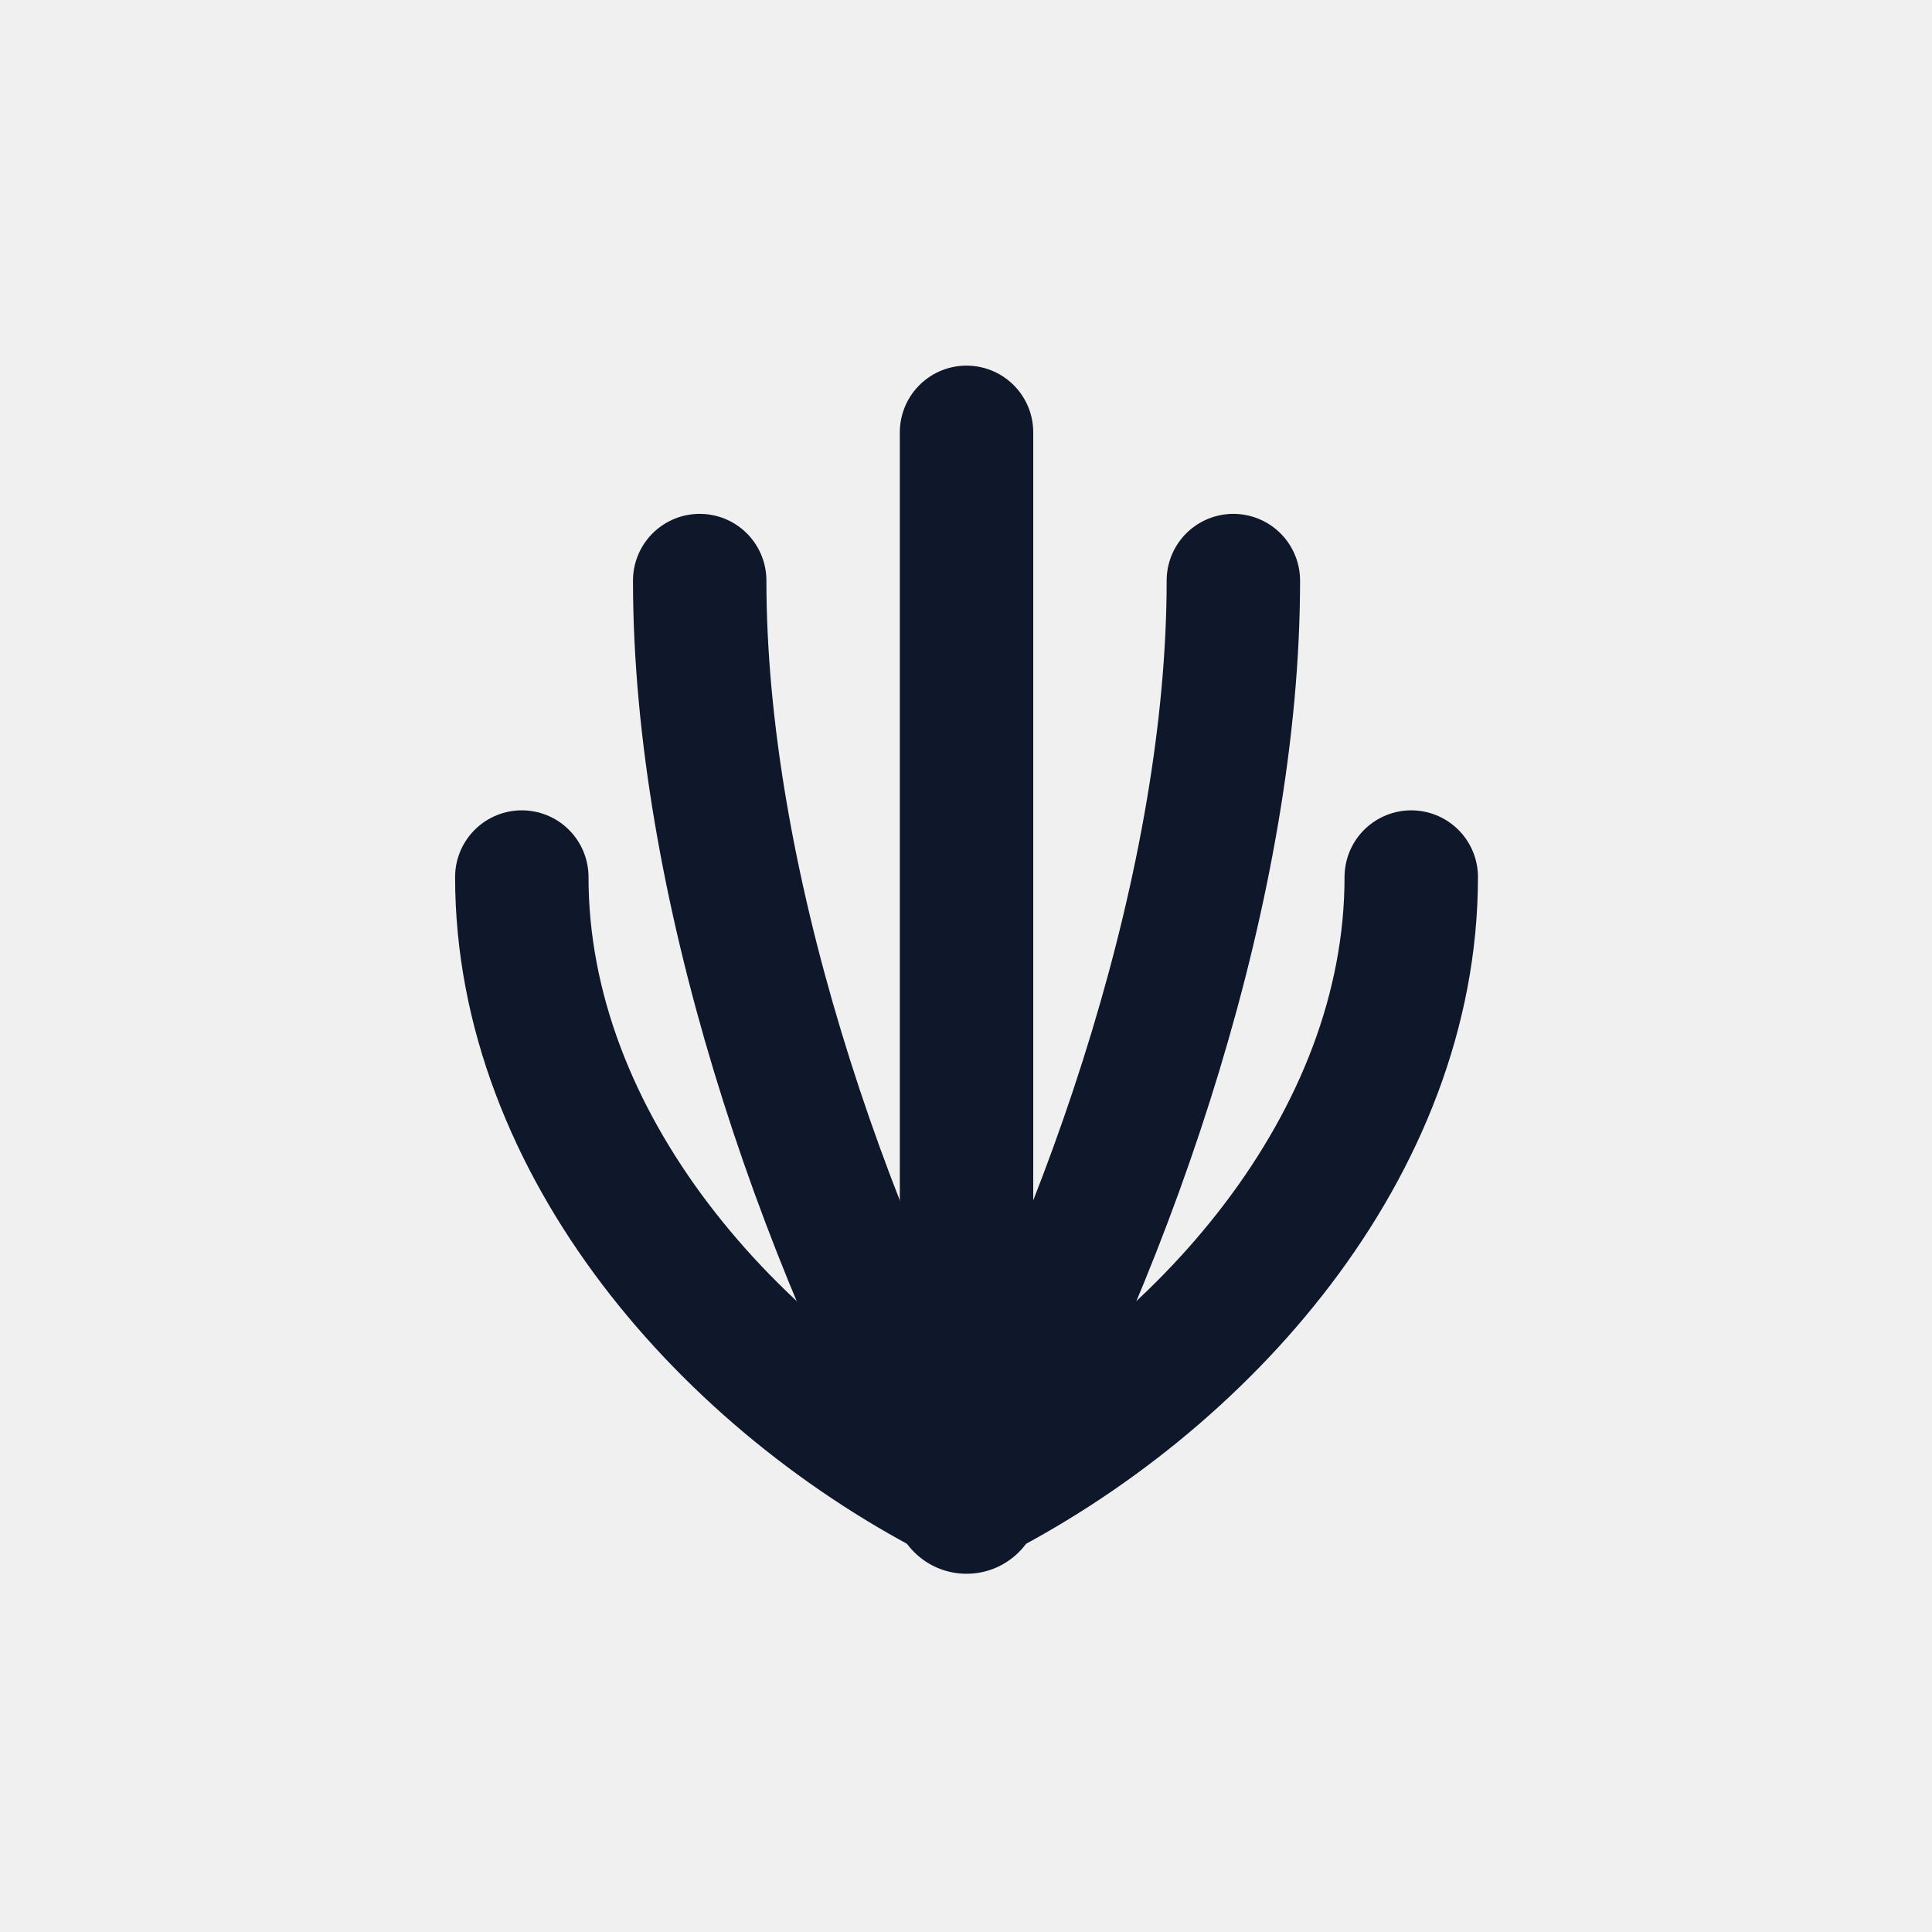
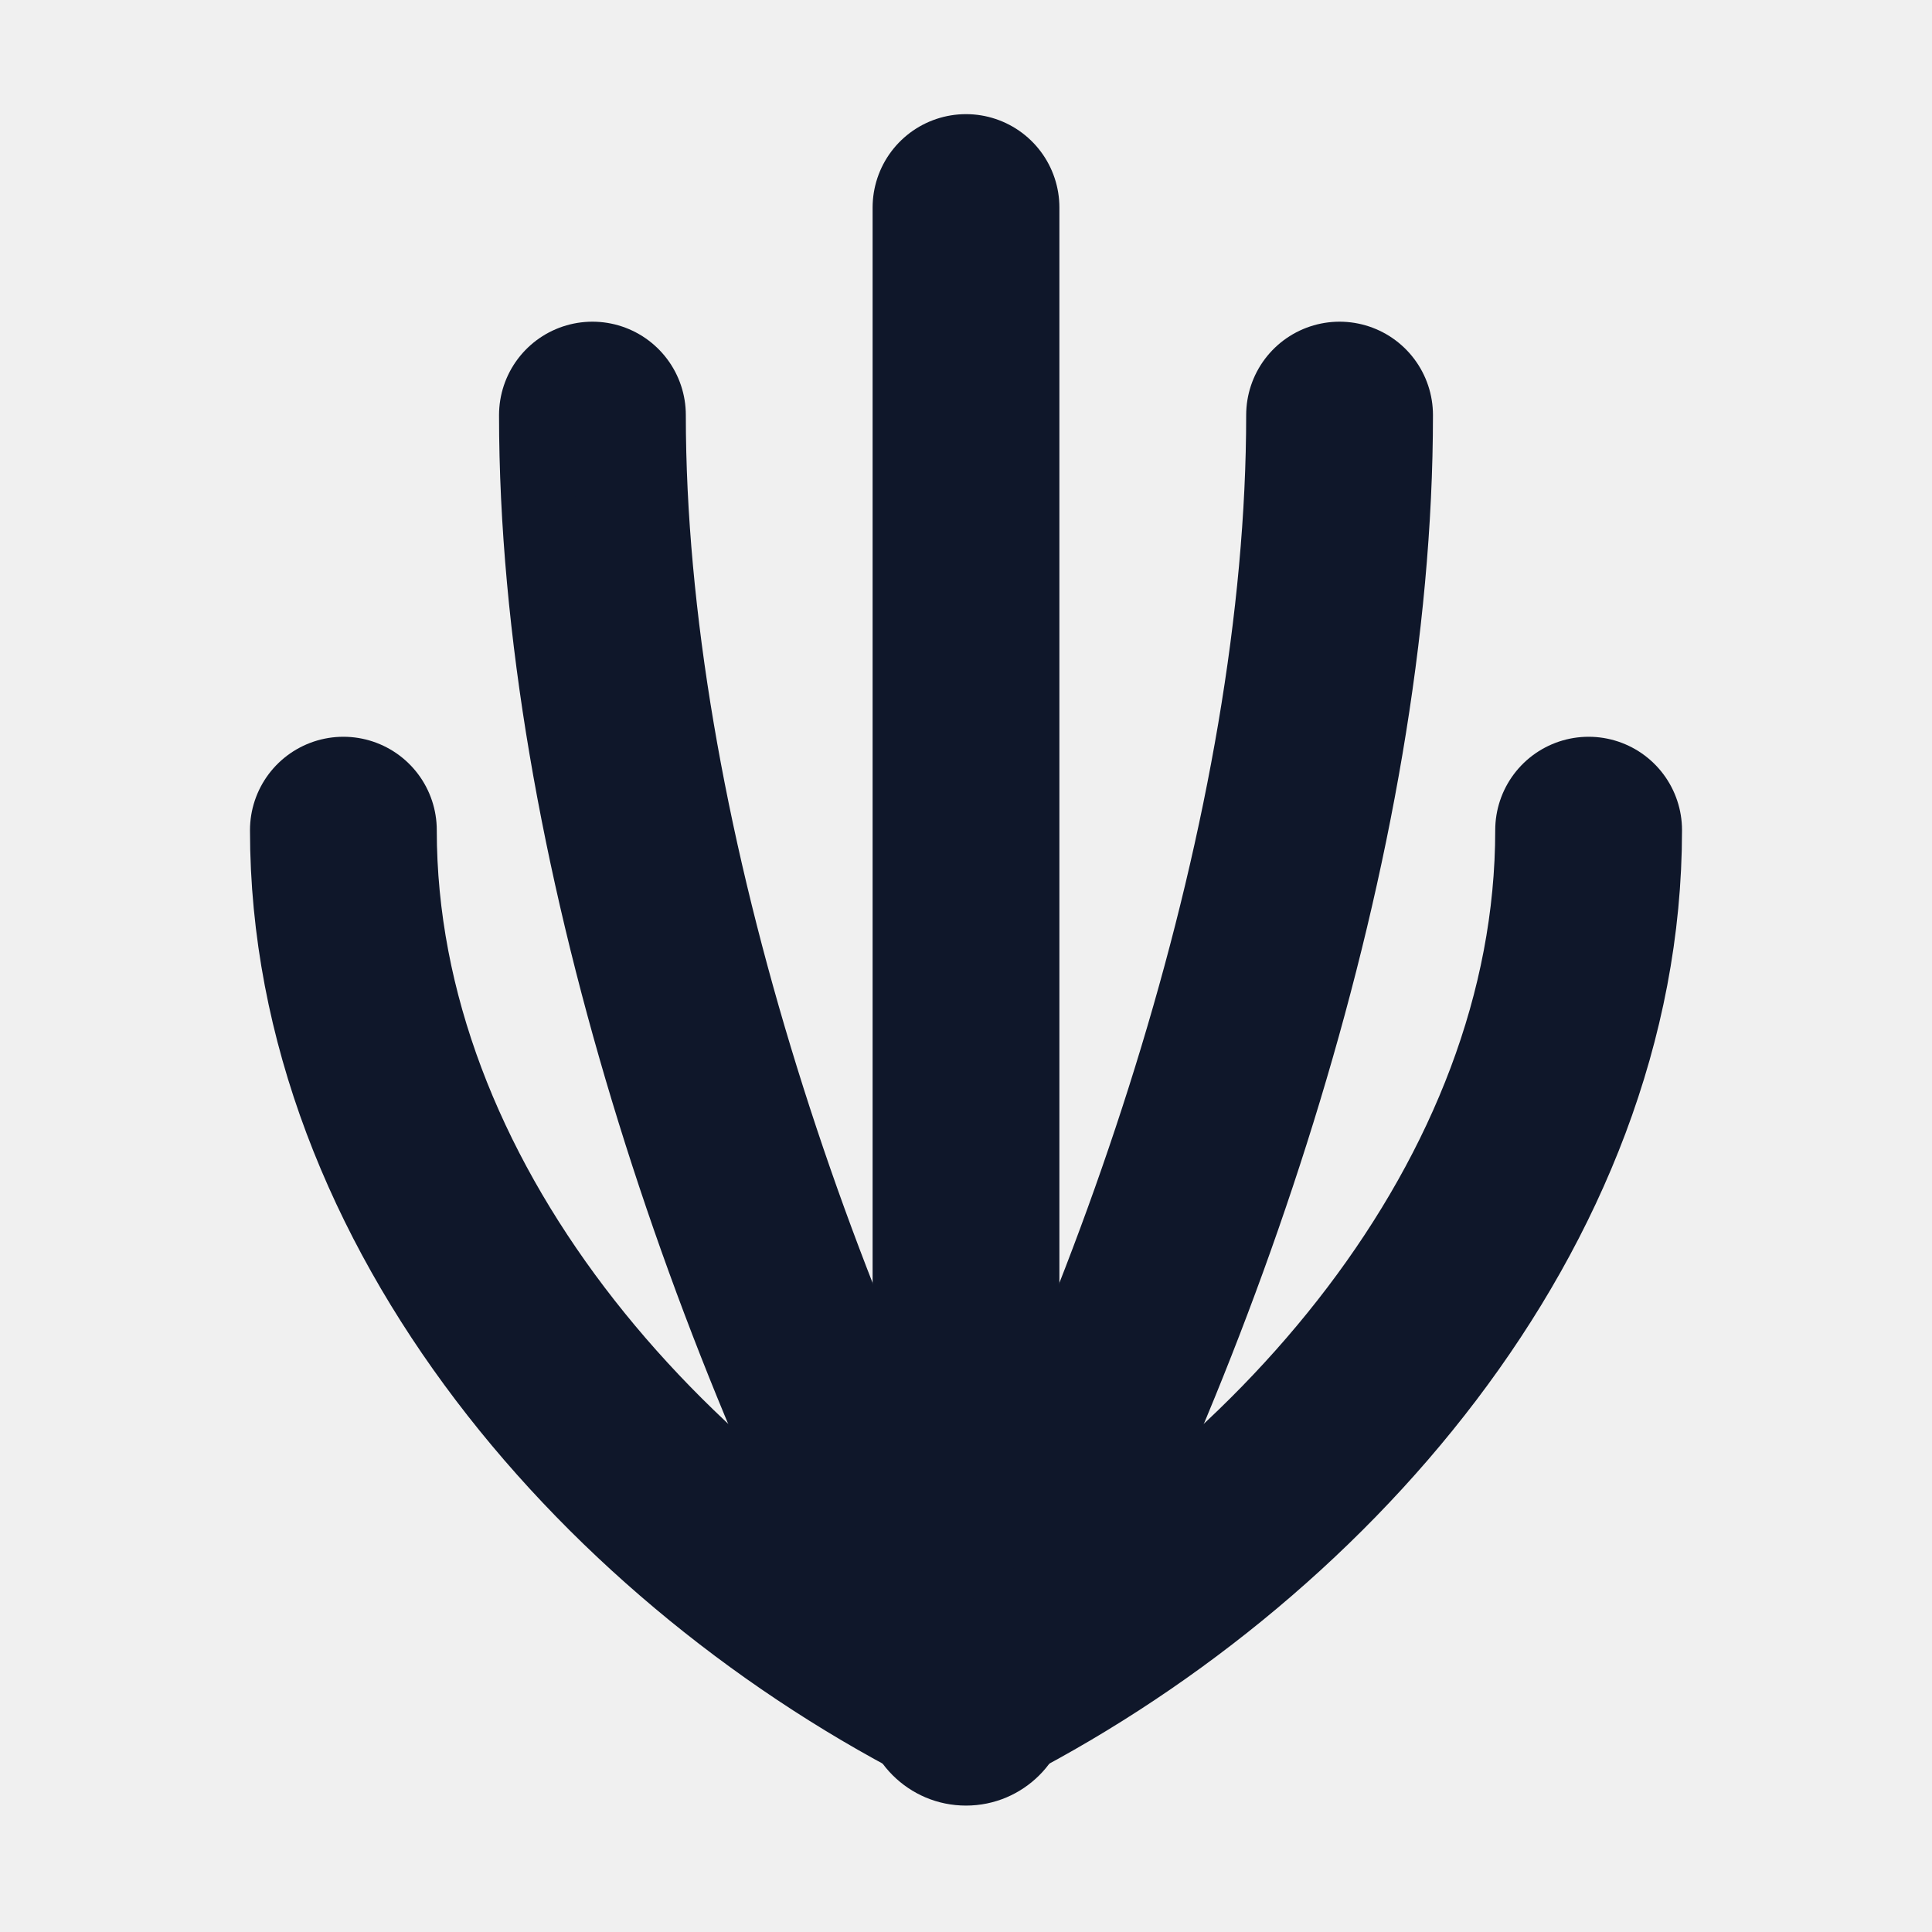
<svg xmlns="http://www.w3.org/2000/svg" width="512" height="512" viewBox="0 0 512 512">
  <style>
    .mark { stroke: #0f172a; fill: none; }
    .dot  { fill: #0f172a; }
    @media (prefers-color-scheme: dark) {
      .mark { stroke: #ffffff; }
      .dot  { fill: #ffffff; }
    }
  </style>
-   <g class="mark" transform="translate(99,91) scale(7.857)" stroke-width="4.5" stroke-linecap="round">
+   <g class="mark" transform="translate(36,22) scale(11)" stroke-width="4.5" stroke-linecap="round">
    <line x1="20" y1="39" x2="20" y2="3" />
    <path d="M 20 39 C 15 30 11 18 11 8" />
    <path d="M 20 39 C 25 30 29 18 29 8" />
    <path d="M 20 39 C 12 35 5 27 5 18" />
    <path d="M 20 39 C 28 35 35 27 35 18" />
  </g>
-   <g transform="translate(99,91) scale(7.857)">
+   <g transform="translate(36,22) scale(11)">
    <circle class="dot" cx="20" cy="39" r="2.5" />
    <circle class="dot" cx="20" cy="3" r="2" />
    <circle class="dot" cx="11" cy="8" r="2" />
    <circle class="dot" cx="29" cy="8" r="2" />
    <circle class="dot" cx="5" cy="18" r="2" />
    <circle class="dot" cx="35" cy="18" r="2" />
  </g>
</svg>
